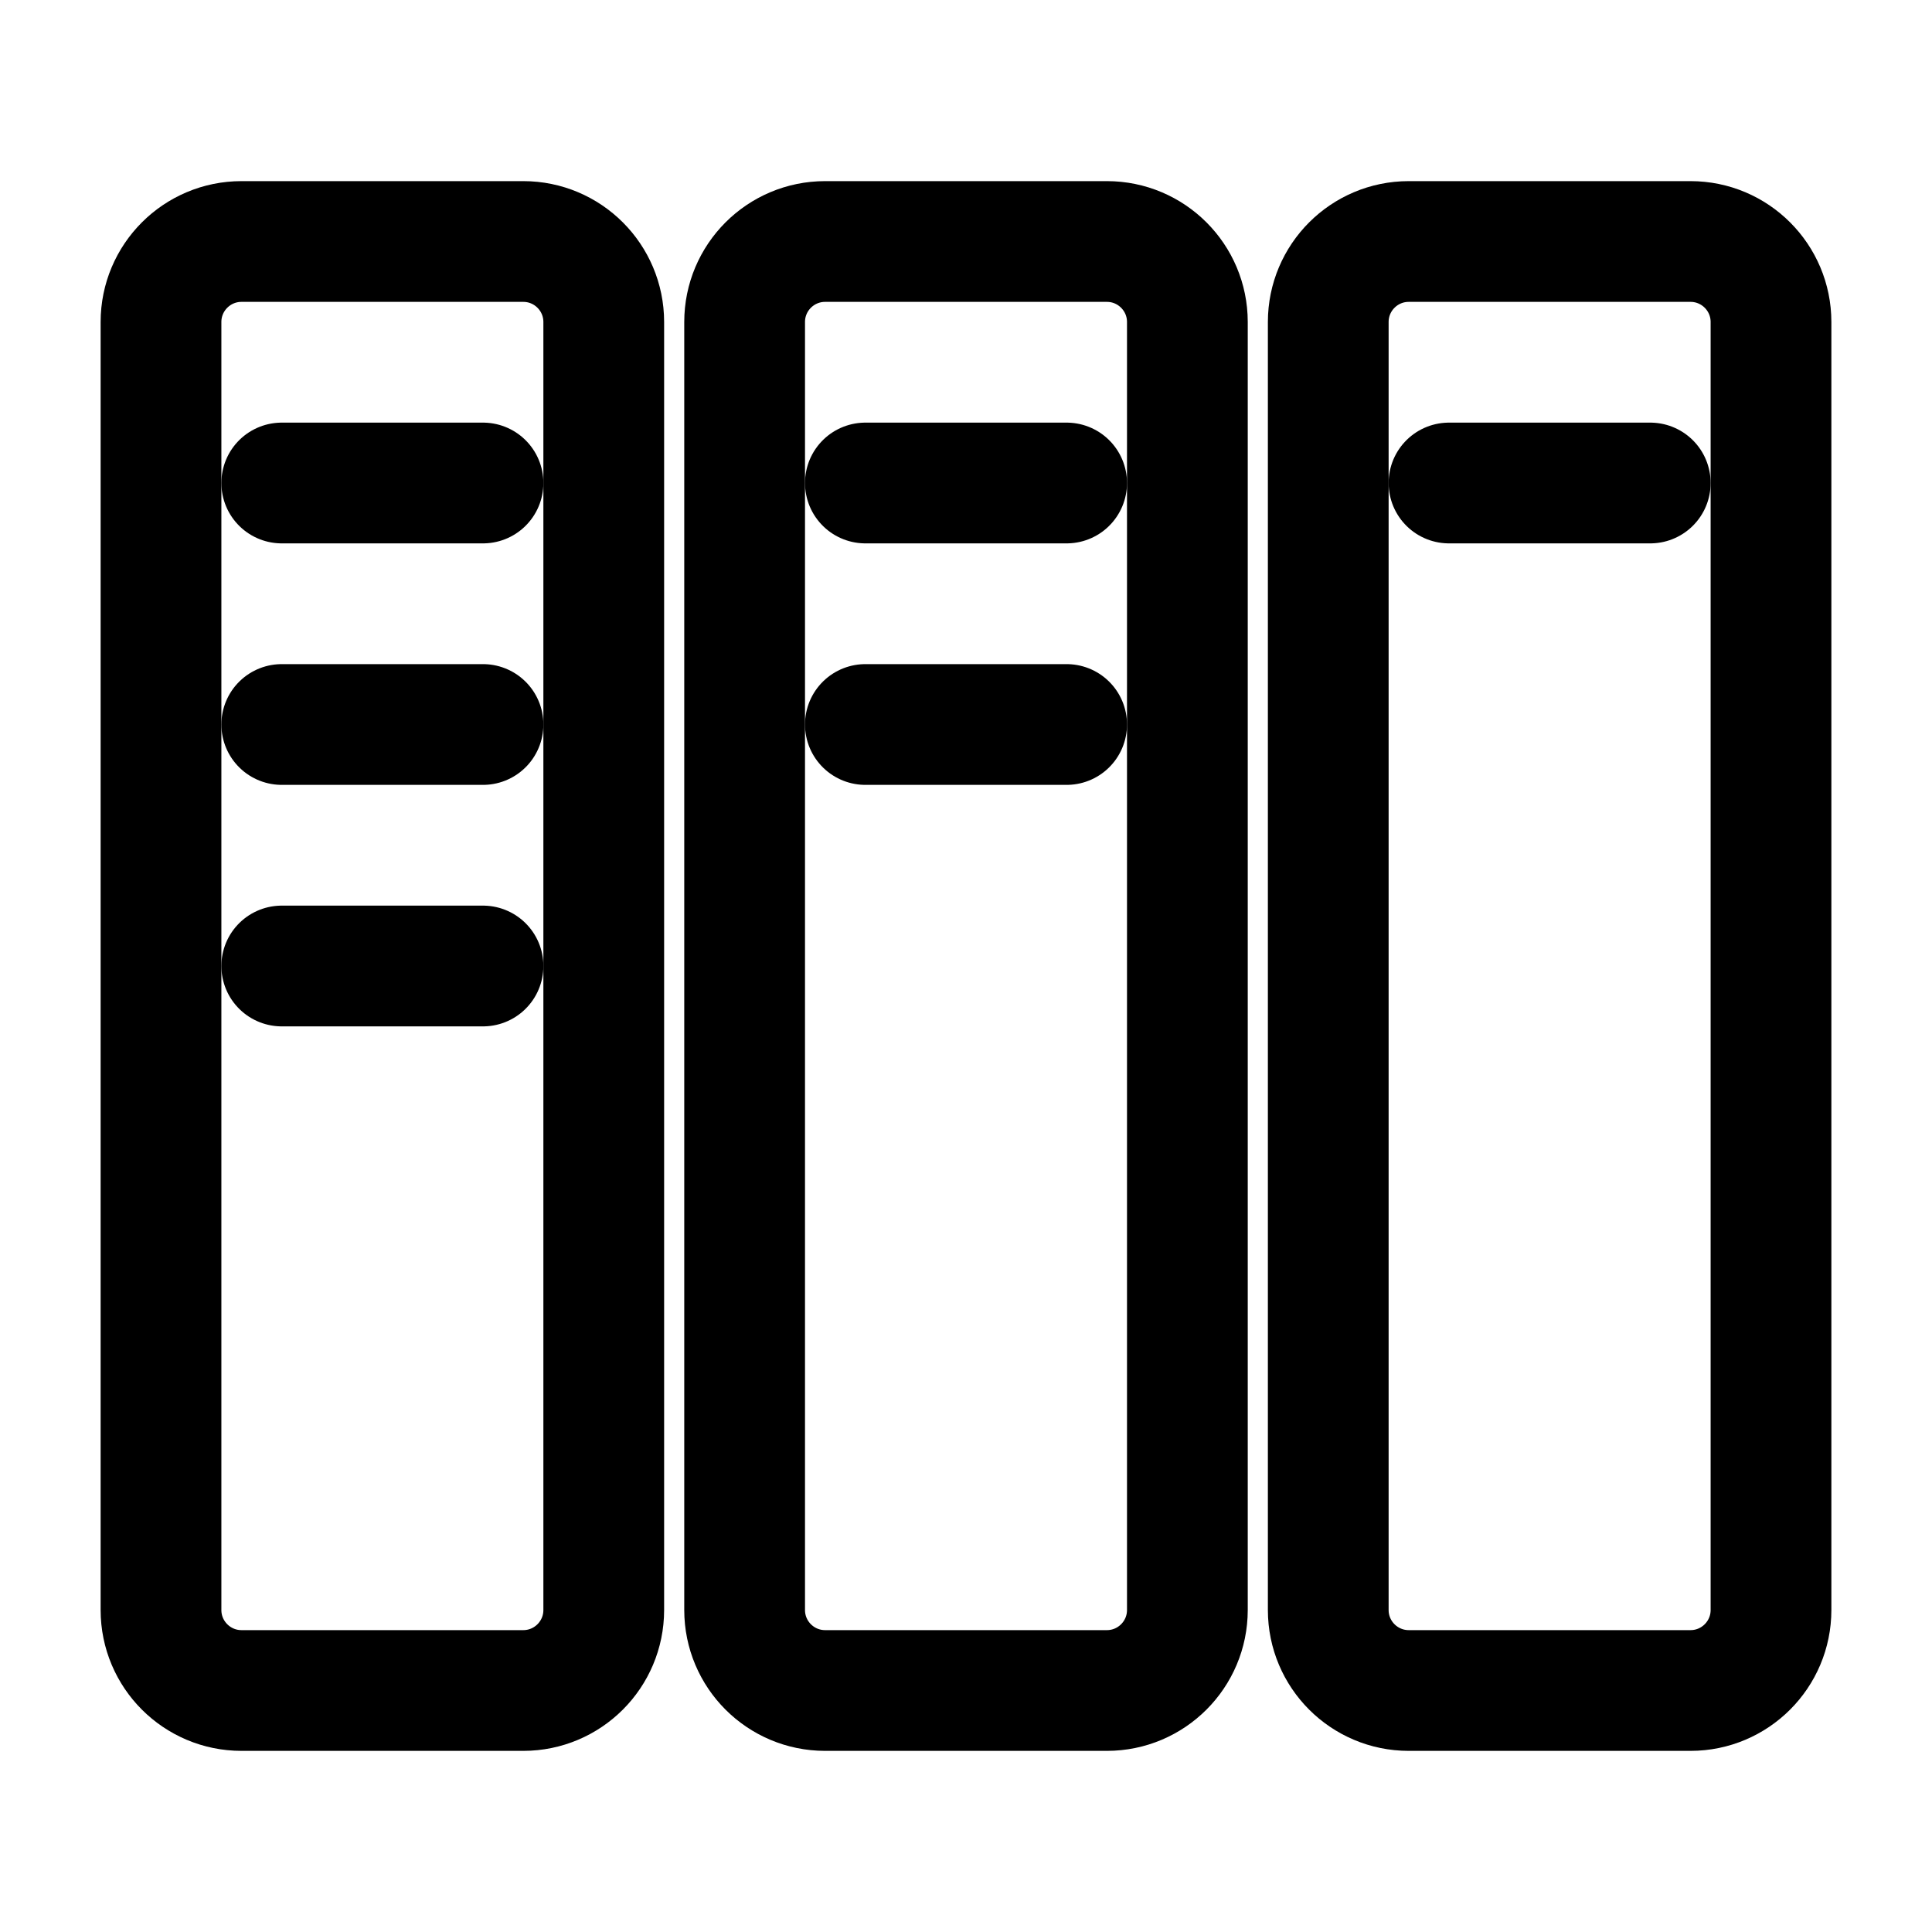
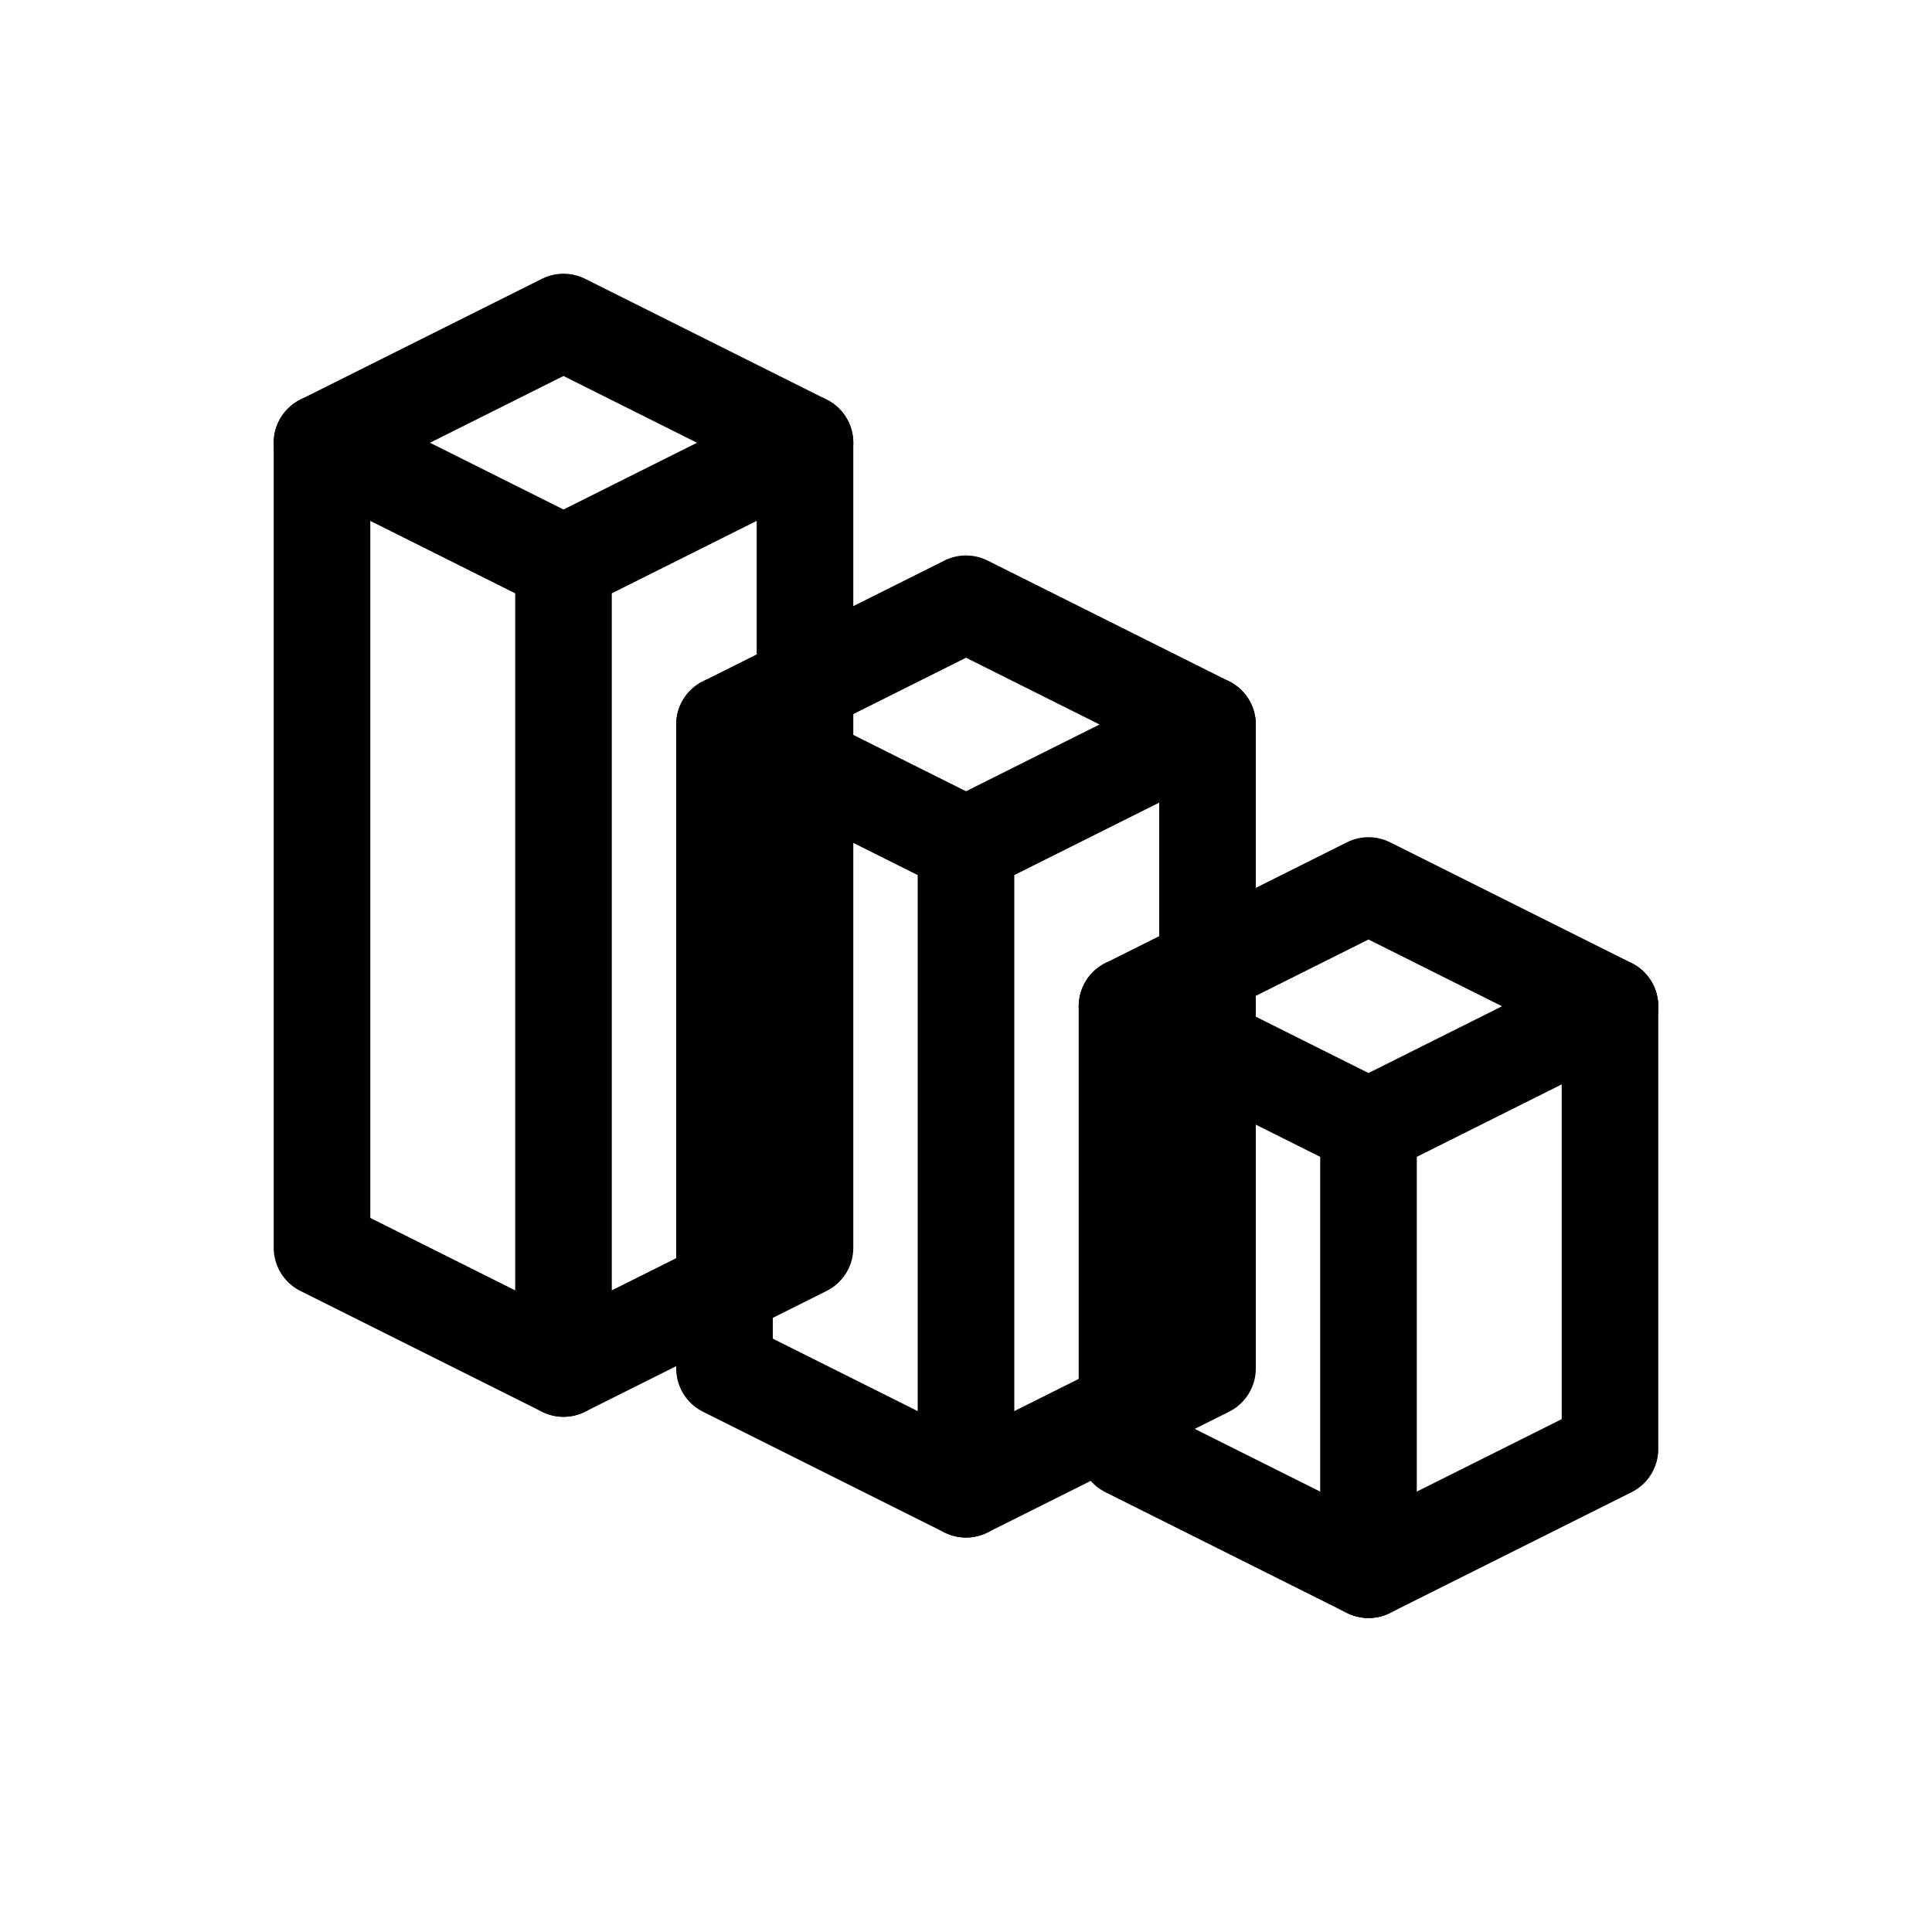
- <svg xmlns="http://www.w3.org/2000/svg" viewBox="0 0 24 24" fill="none" stroke="currentColor" stroke-width="1.5" stroke-linecap="round" stroke-linejoin="round">
-   <rect x="2" y="3" width="5.5" height="18" rx="1" />
-   <rect x="9.25" y="3" width="5.5" height="18" rx="1" />
-   <rect x="16.5" y="3" width="5.5" height="18" rx="1" />
-   <line x1="3.5" y1="6" x2="6" y2="6" />
-   <line x1="3.5" y1="9" x2="6" y2="9" />
-   <line x1="3.5" y1="12" x2="6" y2="12" />
-   <line x1="10.75" y1="6" x2="13.25" y2="6" />
-   <line x1="10.75" y1="9" x2="13.25" y2="9" />
-   <line x1="18" y1="6" x2="20.5" y2="6" />
+ <svg xmlns="http://www.w3.org/2000/svg" viewBox="0 0 24 24" fill="none" stroke="currentColor" stroke-width="1.2" stroke-linecap="round" stroke-linejoin="round">
+   <path d="M7,4 L4,5.5 L4,15.5 L7,17 L10,15.5 L10,5.5 Z" />
+   <path d="M7,7 L4,5.5 M7,7 L10,5.5 M7,7 L7,17" />
+   <path d="M12,7.5 L9,9 L9,17 L12,18.5 L15,17 L15,9 Z" />
+   <path d="M12,10.5 L9,9 M12,10.5 L15,9 M12,10.5 L12,18.5" />
+   <path d="M17,11 L14,12.5 L14,18 L17,19.5 L20,18 L20,12.5 Z" />
+   <path d="M17,14 L14,12.5 M17,14 L20,12.5 M17,14 L17,19.5" />
</svg>
